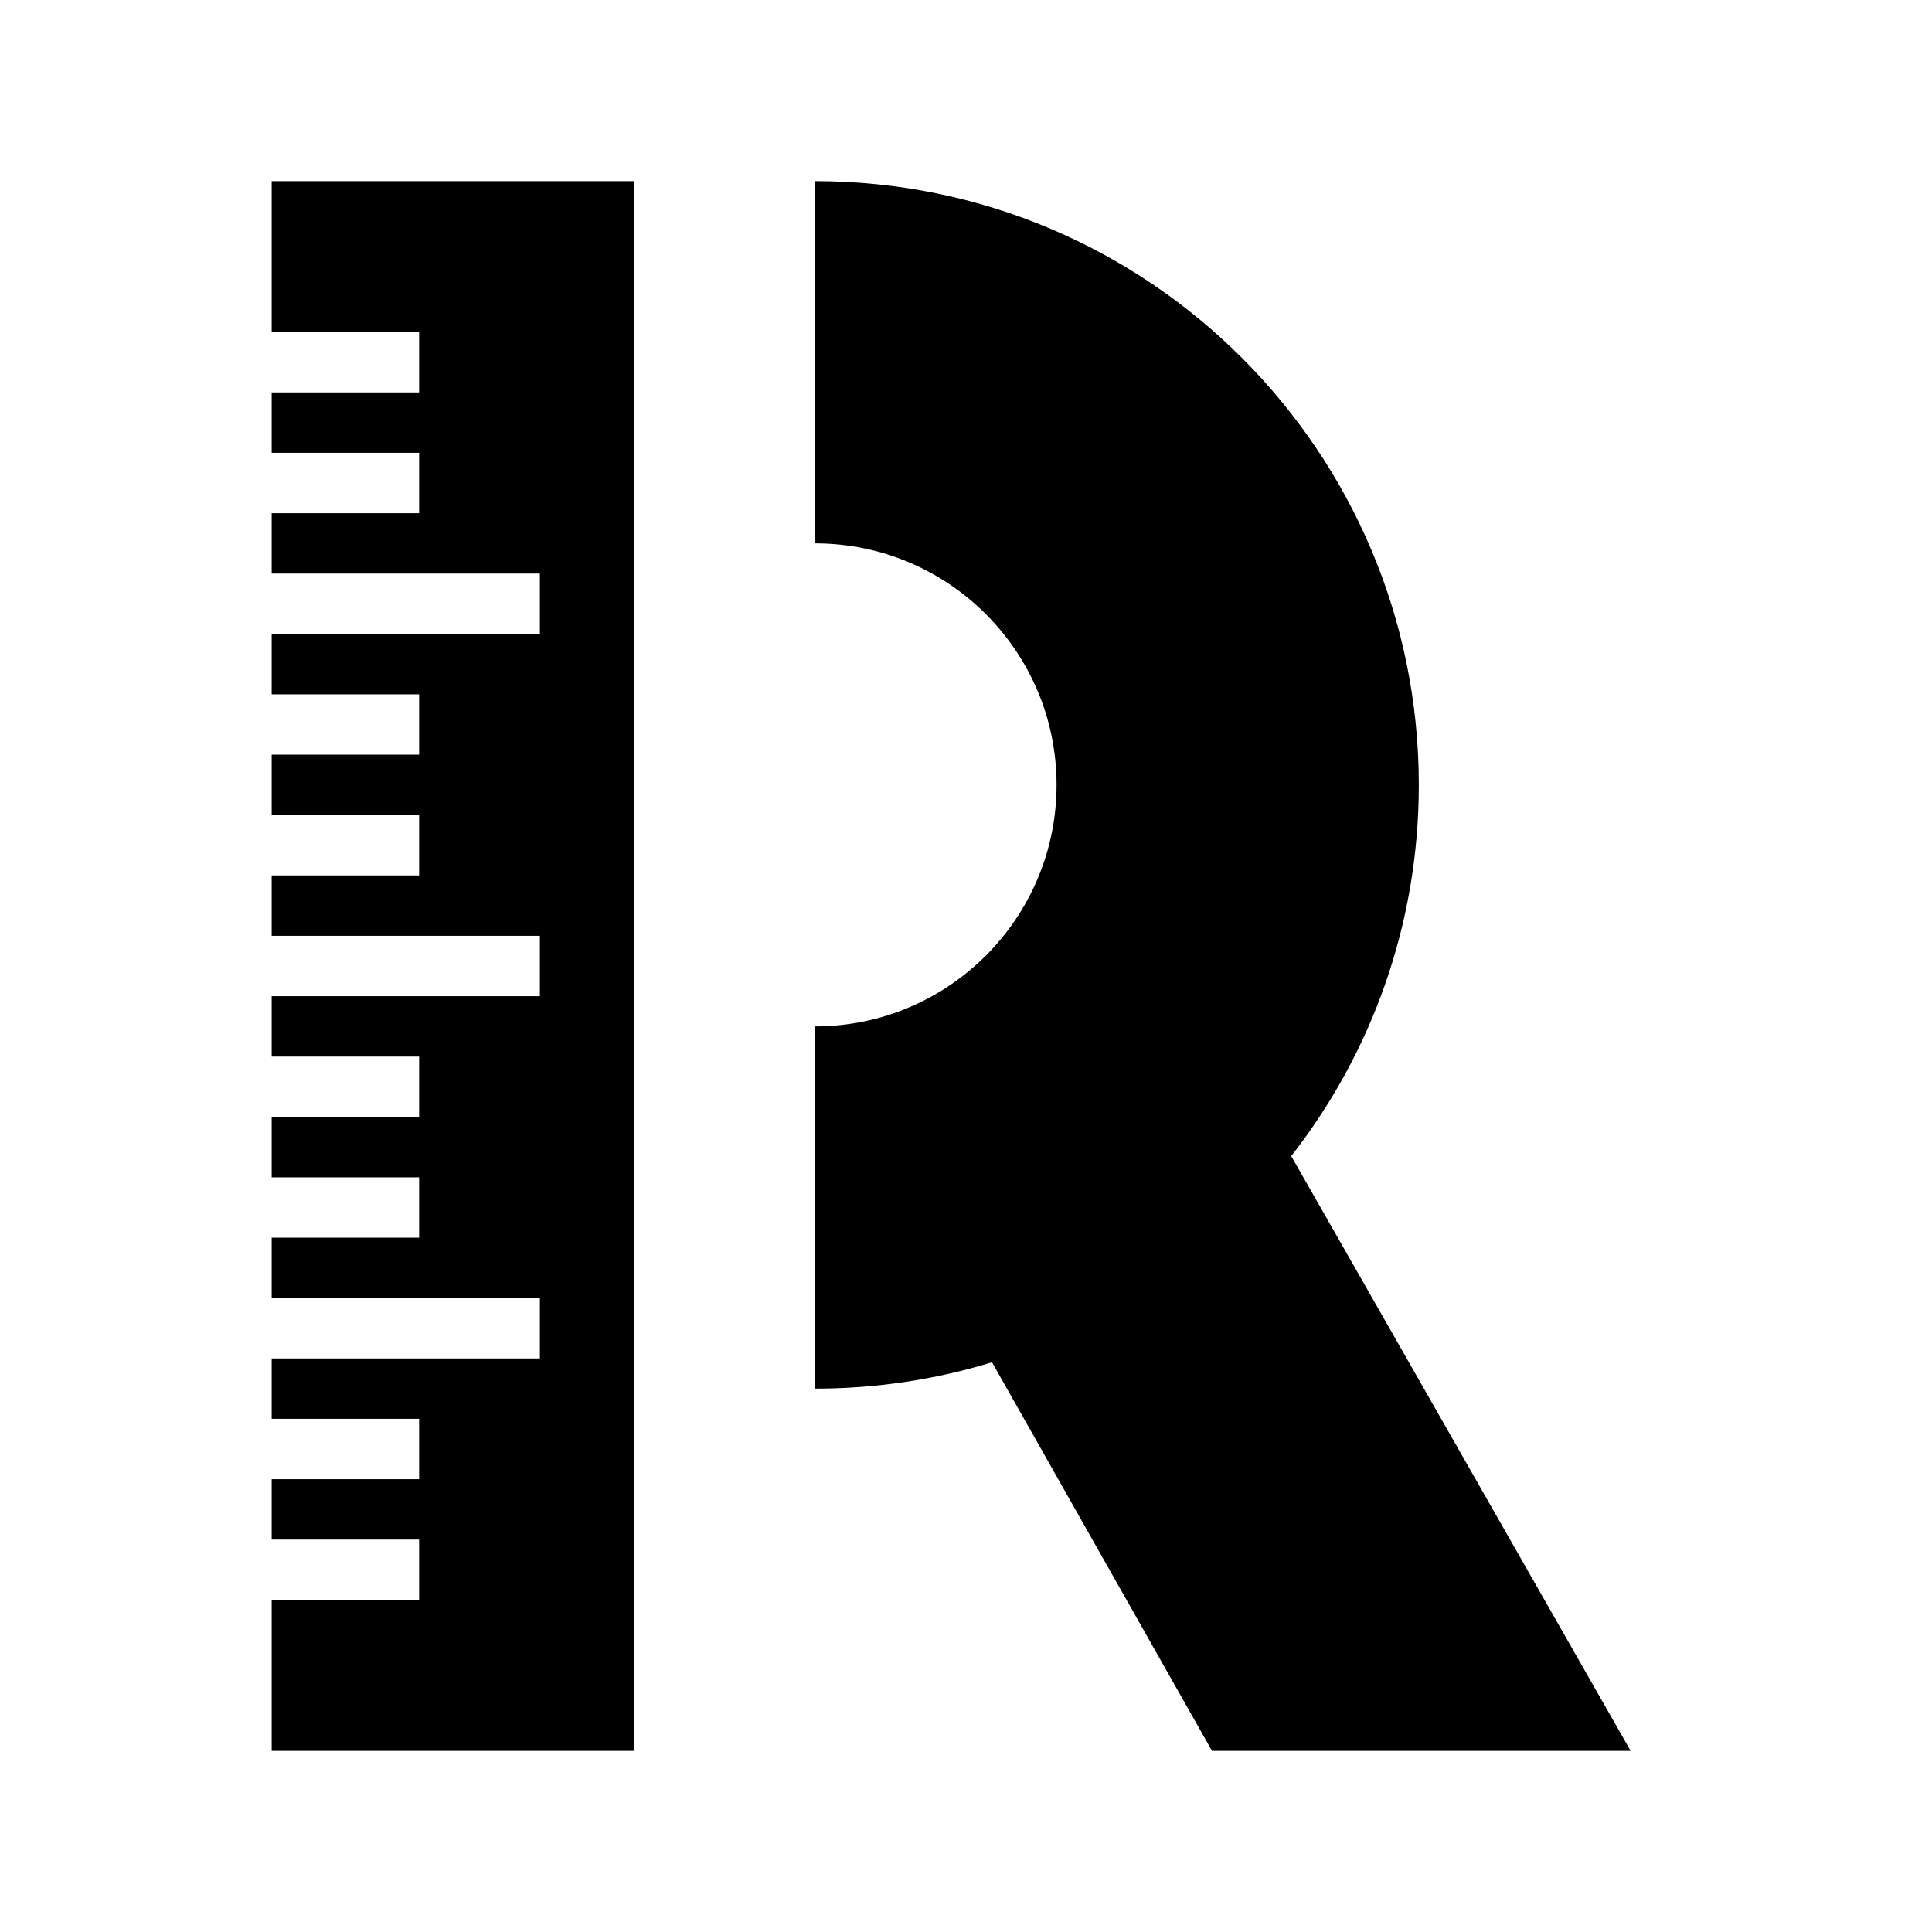
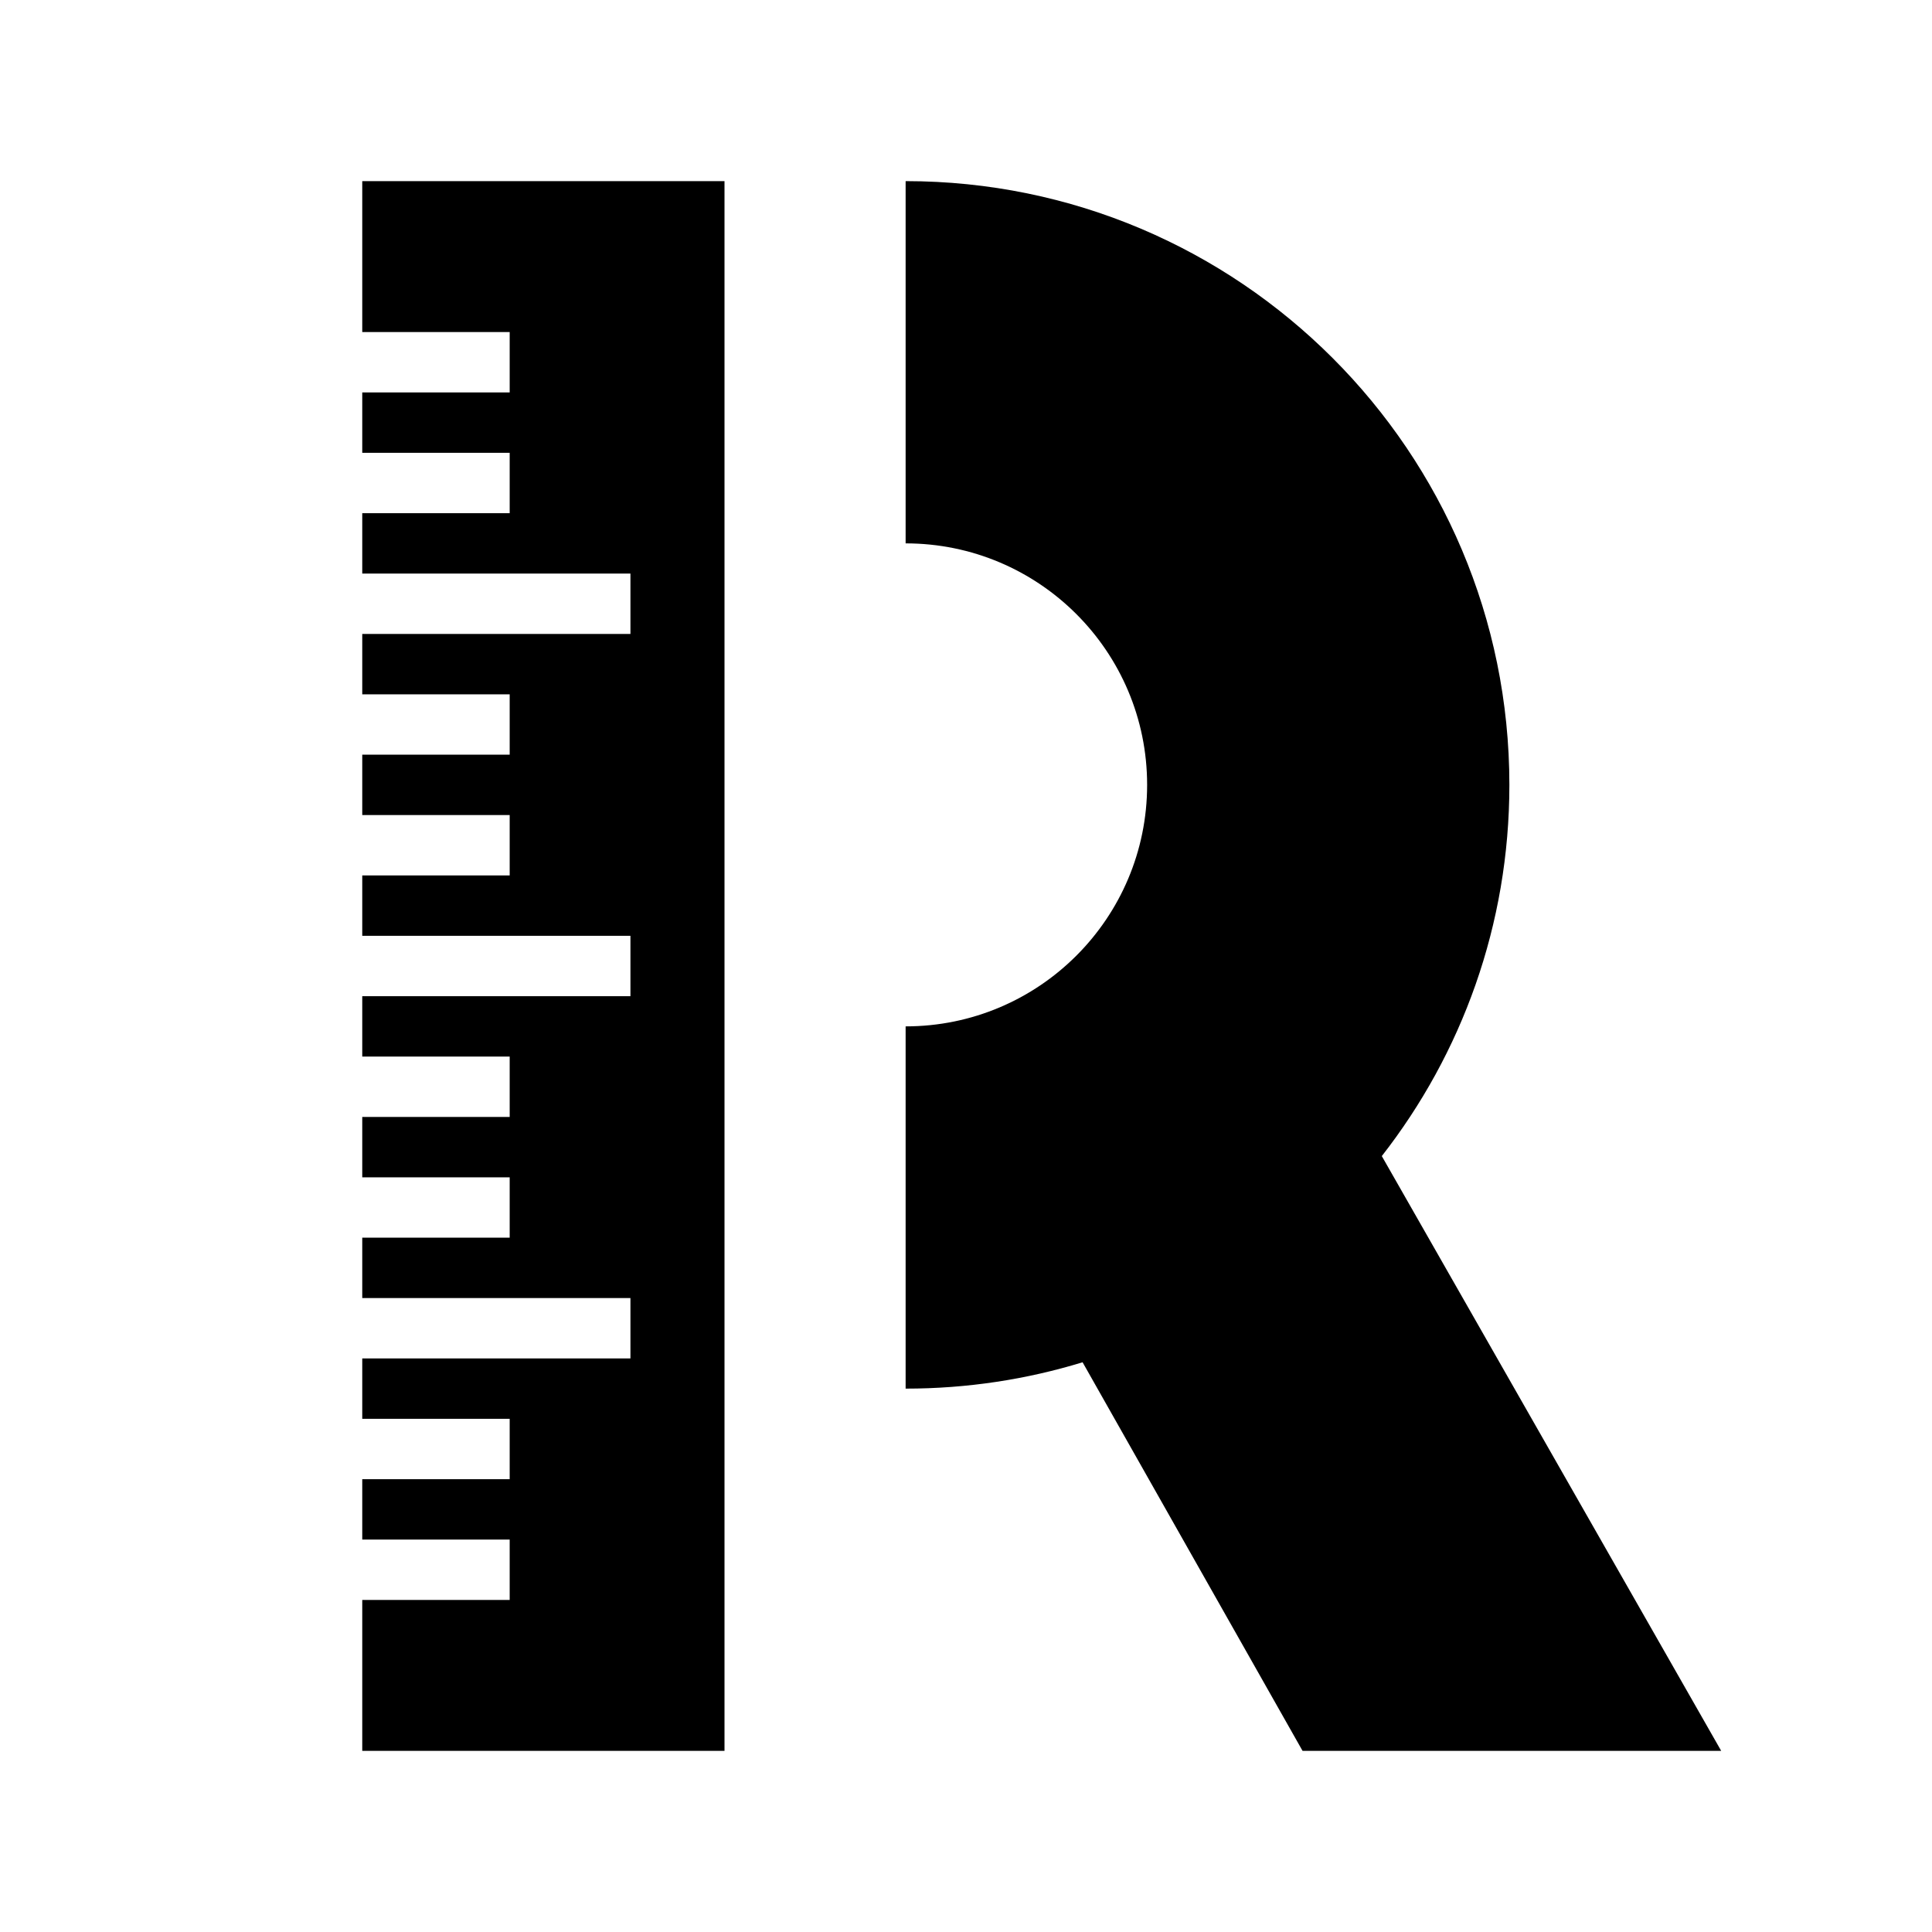
<svg xmlns="http://www.w3.org/2000/svg" width="64px" height="64px" viewBox="0 0 64 64" version="1.1">
  <g id="reports" stroke="none" stroke-width="1" fill="none" fill-rule="evenodd">
-     <path d="M54.017,58 L40.149,58 L32.862,45.127 C31.008,45.695 29.04,46 27,46 L27,34 C31.418,34 35,30.418 35,26 C35,21.582 31.418,18 27,18 L27,6 C38.046,6 47,14.954 47,26 C47,30.637 45.422,34.905 42.774,38.297 L54.017,58 Z M9,53 L13.884,53 L13.884,51 L9,51 L9,49 L13.884,49 L13.884,47 L9,47 L9,45 L17.884,45 L17.884,43 L9,43 L9,41 L13.884,41 L13.884,39 L9,39 L9,37 L13.884,37 L13.884,35 L9,35 L9,33 L17.884,33 L17.884,31 L9,31 L9,29 L13.884,29 L13.884,27 L9,27 L9,25 L13.884,25 L13.884,23 L9,23 L9,21 L17.884,21 L17.884,19 L9,19 L9,17 L13.884,17 L13.884,15 L9,15 L9,13 L13.884,13 L13.884,11 L9,11 L9,6 L21,6 L21,58 L9,58 L9,53 Z" id="Combined-Shape" fill="#000000" fill-rule="nonzero" />
+     <path d="M57.017,58 L43.149,58 L35.862,45.127 C34.008,45.695 32.04,46 30,46 L30,34 C34.418,34 38,30.418 38,26 C38,21.582 34.418,18 30,18 L30,6 C41.046,6 50,14.954 50,26 C50,30.637 48.422,34.905 45.774,38.297 L57.017,58 Z M12,53 L16.884,53 L16.884,51 L12,51 L12,49 L16.884,49 L16.884,47 L12,47 L12,45 L20.884,45 L20.884,43 L12,43 L12,41 L16.884,41 L16.884,39 L12,39 L12,37 L16.884,37 L16.884,35 L12,35 L12,33 L20.884,33 L20.884,31 L12,31 L12,29 L16.884,29 L16.884,27 L12,27 L12,25 L16.884,25 L16.884,23 L12,23 L12,21 L20.884,21 L20.884,19 L12,19 L12,17 L16.884,17 L16.884,15 L12,15 L12,13 L16.884,13 L16.884,11 L12,11 L12,6 L24,6 L24,58 L12,58 L12,53 Z" id="Combined-Shape" fill="#000000" fill-rule="nonzero" />
  </g>
</svg>
